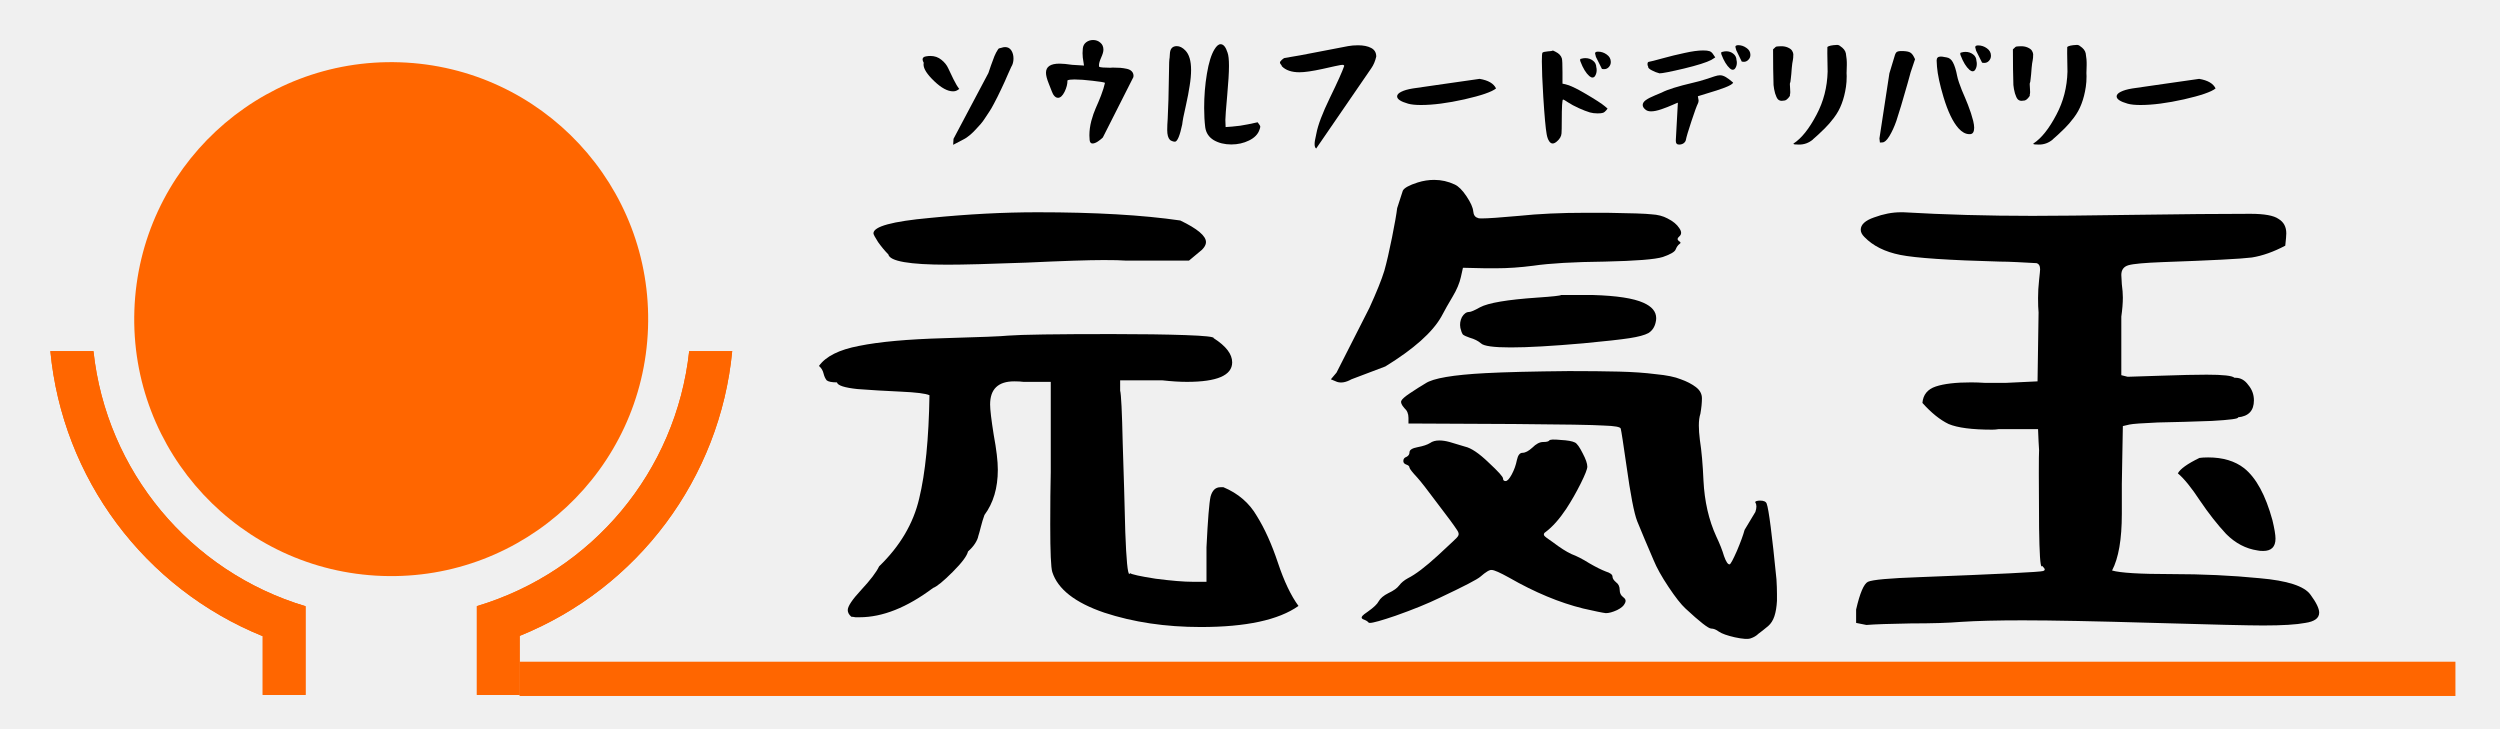
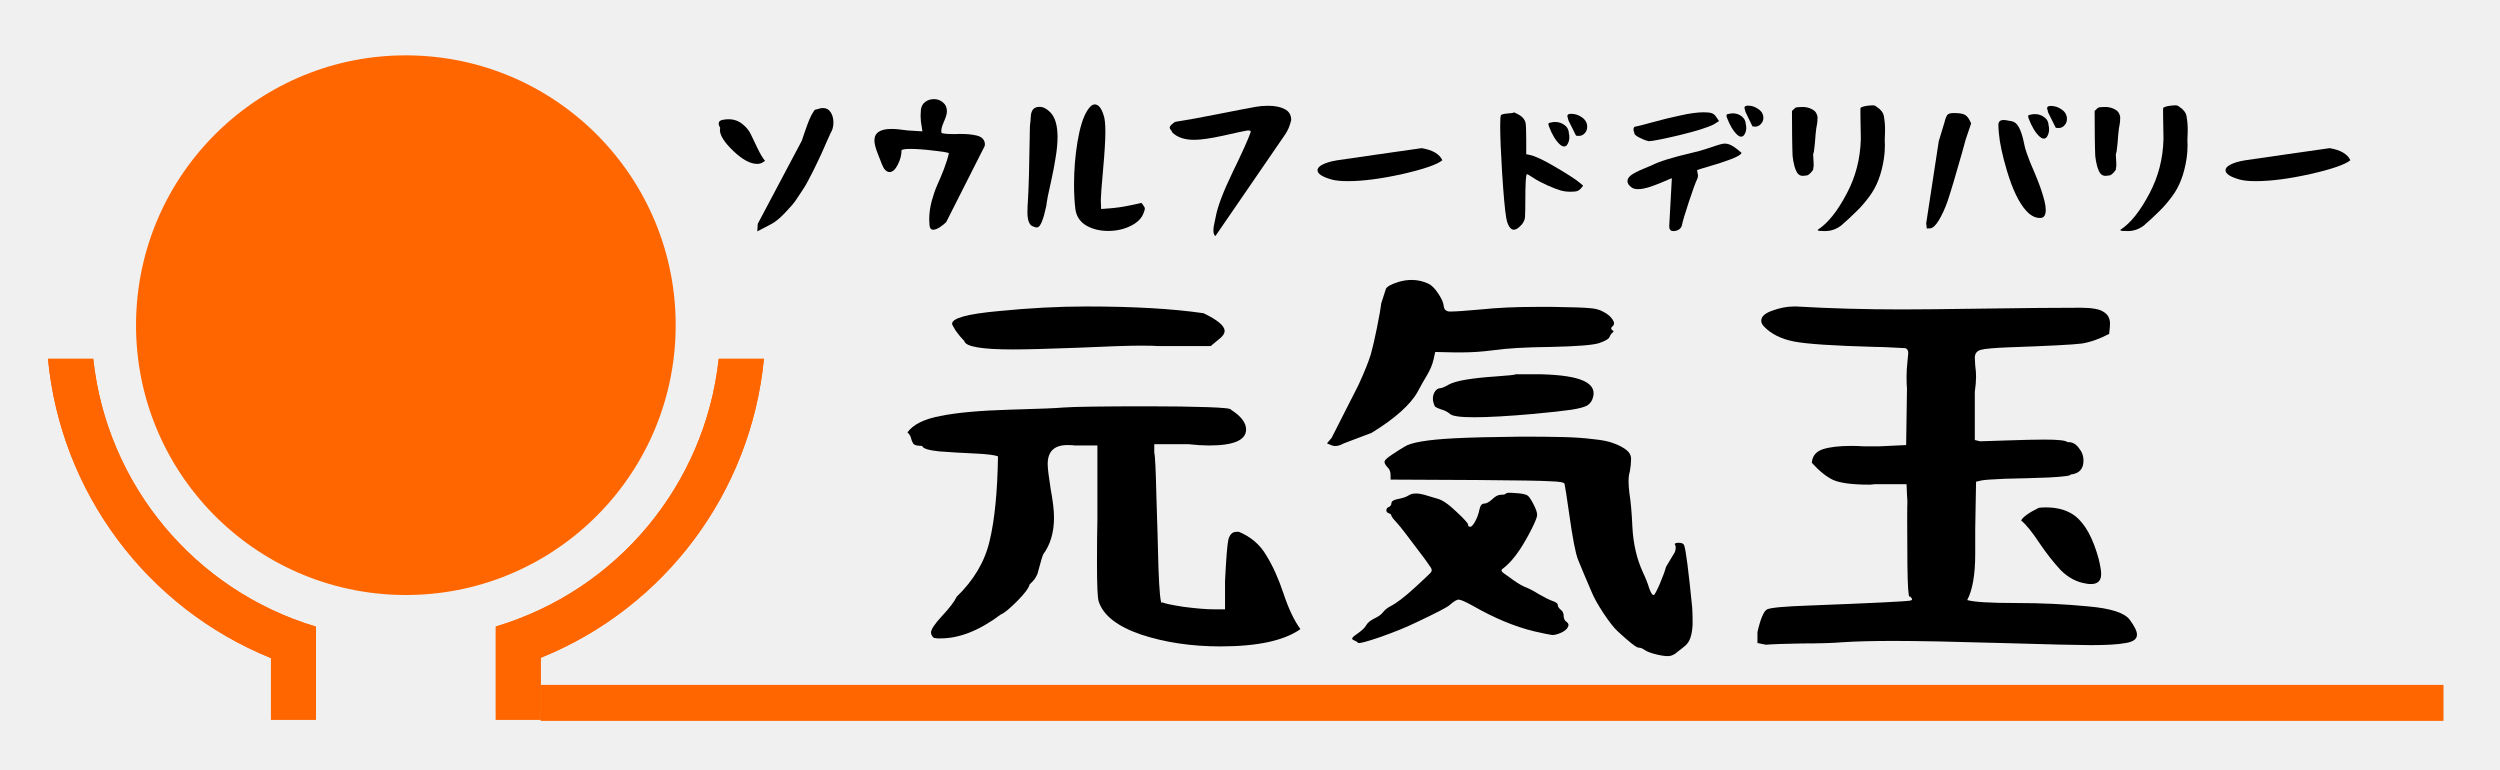
- <svg xmlns="http://www.w3.org/2000/svg" width="145.929mm" height="42.496mm" viewBox="0 0 145.929 42.496" version="1.1" id="svg1030">
+ <svg xmlns="http://www.w3.org/2000/svg" width="138.98mm" height="42.763mm" viewBox="0 0 138.98 42.763" version="1.1" id="svg1030">
  <defs id="defs1024" />
-   <g id="layer1" transform="translate(-3.973475,-10.24669)">
+   <g id="layer1" transform="translate(-4.246117,-10.79735)">
    <circle cy="27.931" cx="27.79" id="circle1097" style="opacity:1;fill:#ff6600;fill-opacity:1;stroke:none;stroke-width:0.235;stroke-linecap:butt;stroke-linejoin:round;stroke-miterlimit:4;stroke-dasharray:none;stroke-dashoffset:0;stroke-opacity:1;paint-order:normal" r="15" transform="rotate(1.980115)" />
    <circle r="15" transform="matrix(-0.6498299,0.7600796,0.7600796,0.6498299,0,0)" cy="39.14" cx="4.526" id="circle1099" style="opacity:0.216;fill:none;fill-opacity:1;stroke:none;stroke-width:0.235;stroke-linecap:butt;stroke-linejoin:round;stroke-miterlimit:4;stroke-dasharray:none;stroke-dashoffset:0;stroke-opacity:1;paint-order:normal" />
    <path id="path1101" d="M 6.913,30.743 A 20,20 0 0 0 19.309,47.382 v 3.428 h 2.5 v -2.592 -2.35 -0.235 A 17.5,17.5 0 0 1 9.429,30.743 Z m 37.289,0 a 17.5,17.5 0 0 1 -12.394,14.884 v 0.24 2.346 2.597 h 2.5 v -3.445 a 20,20 0 0 0 12.406,-16.621 z" style="opacity:1;fill:#ff6600;fill-opacity:1;stroke:none;stroke-width:0.313;stroke-linecap:butt;stroke-linejoin:round;stroke-miterlimit:4;stroke-dasharray:none;stroke-dashoffset:0;stroke-opacity:1;paint-order:normal" />
    <circle r="12.5" transform="rotate(-165.0824)" cy="-21.002" cx="-33.339" id="circle1103" style="opacity:0.216;fill:none;fill-opacity:1;stroke:none;stroke-width:0.196;stroke-linecap:butt;stroke-linejoin:round;stroke-miterlimit:4;stroke-dasharray:none;stroke-dashoffset:0;stroke-opacity:1;paint-order:normal" />
    <circle style="opacity:0.216;fill:none;fill-opacity:1;stroke:none;stroke-width:0.235;stroke-linecap:butt;stroke-linejoin:round;stroke-miterlimit:4;stroke-dasharray:none;stroke-dashoffset:0;stroke-opacity:1;paint-order:normal" id="circle1105" cx="4.526" cy="39.14" transform="matrix(-0.6498299,0.7600796,0.7600796,0.6498299,0,0)" r="15" />
    <path style="opacity:1;fill:#ff6600;fill-opacity:1;stroke:none;stroke-width:0.313;stroke-linecap:butt;stroke-linejoin:round;stroke-miterlimit:4;stroke-dasharray:none;stroke-dashoffset:0;stroke-opacity:1;paint-order:normal" d="M 6.913,30.743 A 20,20 0 0 0 19.309,47.382 v 3.428 h 2.5 v -2.592 -2.35 -0.235 A 17.5,17.5 0 0 1 9.429,30.743 Z m 37.289,0 a 17.5,17.5 0 0 1 -12.394,14.884 v 0.24 2.346 2.597 h 2.5 v -3.445 a 20,20 0 0 0 12.406,-16.621 z" id="path1107" />
    <circle style="opacity:0.216;fill:none;fill-opacity:1;stroke:none;stroke-width:0.196;stroke-linecap:butt;stroke-linejoin:round;stroke-miterlimit:4;stroke-dasharray:none;stroke-dashoffset:0;stroke-opacity:1;paint-order:normal" id="circle1109" cx="-33.339" cy="-21.002" transform="rotate(-165.0824)" r="12.5" />
-     <rect y="48.872" x="34.301" height="2" width="113" id="rect1111" style="opacity:1;fill:#ff6600;fill-opacity:1;stroke:none;stroke-width:0.22;stroke-linecap:butt;stroke-linejoin:round;stroke-miterlimit:4;stroke-dasharray:none;stroke-dashoffset:0;stroke-opacity:1;paint-order:normal" />
-     <g aria-label="元気玉" style="font-size:34.219px;line-height:1.25;font-family:'Otsutome_font Bold';-inkscape-font-specification:'Otsutome_font Bold, ';writing-mode:lr-tb;stroke:none;stroke-width:1.027;stroke-linecap:butt;stroke-linejoin:round;stroke-miterlimit:4;stroke-dasharray:none;stroke-dashoffset:0;paint-order:normal" id="text1117">
+     <rect y="48.872" x="34.301" height="2" width="105.784" id="rect1111" style="opacity:1;fill:#ff6600;fill-opacity:1;stroke:none;stroke-width:0.213;stroke-linecap:butt;stroke-linejoin:round;stroke-miterlimit:4;stroke-dasharray:none;stroke-dashoffset:0;stroke-opacity:1;paint-order:normal" />
+     <g aria-label="元気玉" style="font-size:34.219px;line-height:1.25;font-family:'Otsutome_font Bold';-inkscape-font-specification:'Otsutome_font Bold, ';writing-mode:lr-tb;stroke:none;stroke-width:1.027;stroke-linecap:butt;stroke-linejoin:round;stroke-miterlimit:4;stroke-dasharray:none;stroke-dashoffset:0;paint-order:normal" id="text1117" transform="matrix(0.7805485,0,0,0.7805485,14.27677,10.16571)">
      <path d="m 51.778,31.607 q 0.6,-0.84 2.34,-1.17 1.77,-0.36 4.95,-0.45 3.21,-0.09 3.75,-0.15 1.17,-0.09 6.06,-0.09 2.58,0 4.29,0.06 1.71,0.06 1.65,0.18 1.08,0.69 1.08,1.41 0,1.14 -2.64,1.14 -0.63,0 -1.44,-0.09 h -2.46 v 0.6 q 0.09,0.33 0.15,3.06 0.09,2.7 0.15,5.19 0.09,2.46 0.24,2.46 0.03,-0.03 0.03,-0.06 0.15,0.12 1.5,0.33 1.38,0.18 2.19,0.18 h 0.78 v -2.01 q 0.12,-2.46 0.24,-2.97 0.15,-0.54 0.57,-0.54 h 0.18 q 1.29,0.54 1.95,1.68 0.69,1.11 1.23,2.73 0.54,1.62 1.2,2.52 -1.74,1.23 -5.7,1.23 -3.09,0 -5.64,-0.84 -2.55,-0.87 -3.03,-2.37 -0.12,-0.36 -0.12,-2.76 0,-1.83 0.03,-3.06 v -5.28 h -1.59 q -0.21,-0.03 -0.54,-0.03 -1.41,0 -1.41,1.35 0,0.45 0.21,1.77 0.24,1.29 0.24,2.04 0,1.59 -0.78,2.64 -0.12,0.33 -0.21,0.69 -0.09,0.36 -0.15,0.54 -0.03,0.18 -0.18,0.42 -0.15,0.24 -0.42,0.48 -0.09,0.39 -0.9,1.2 -0.81,0.81 -1.14,0.93 -2.28,1.71 -4.29,1.71 -0.09,0 -0.24,0 -0.15,-0.03 -0.24,-0.03 -0.21,-0.18 -0.21,-0.39 0,-0.33 0.78,-1.17 0.81,-0.87 1.05,-1.38 1.83,-1.77 2.34,-3.96 0.54,-2.22 0.6,-6.03 -0.33,-0.15 -1.68,-0.21 -1.35,-0.06 -2.52,-0.15 -1.14,-0.12 -1.2,-0.39 -0.45,0 -0.6,-0.12 -0.12,-0.15 -0.18,-0.39 -0.06,-0.27 -0.27,-0.45 z m 3.18,-7.74 q 0,-0.6 3.3,-0.9 3.3,-0.33 6.27,-0.33 5.04,0 8.34,0.48 1.5,0.72 1.5,1.26 0,0.3 -0.45,0.63 l -0.54,0.45 h -3.72 q -0.36,-0.03 -1.26,-0.03 -1.29,0 -4.53,0.15 -3.21,0.12 -4.59,0.12 -3.33,0 -3.45,-0.6 -0.3,-0.3 -0.6,-0.72 -0.27,-0.42 -0.27,-0.51 z" style="font-size:30px;writing-mode:lr-tb;stroke:none;stroke-width:1.027;stroke-linecap:butt;stroke-linejoin:round;stroke-miterlimit:4;stroke-dasharray:none;stroke-dashoffset:0;paint-order:normal" id="path824" />
      <path d="m 81.658,32.387 0.33,-0.39 1.92,-3.78 q 0.63,-1.38 0.87,-2.16 0.21,-0.75 0.45,-1.95 0.24,-1.2 0.3,-1.71 l 0.33,-1.02 q 0.12,-0.24 0.87,-0.48 0.48,-0.15 0.96,-0.15 0.63,0 1.2,0.27 0.33,0.15 0.69,0.69 0.36,0.54 0.39,0.87 0.03,0.33 0.27,0.39 0.03,0.03 0.21,0.03 0.54,0 2.19,-0.15 1.71,-0.18 3.9,-0.18 0.6,0 1.23,0 2.1,0.03 2.61,0.09 0.54,0.03 0.93,0.24 0.48,0.24 0.69,0.57 0.21,0.3 0,0.48 -0.18,0.15 -0.03,0.27 0.18,0.09 0.03,0.18 -0.12,0.09 -0.21,0.3 -0.06,0.21 -0.75,0.45 -0.66,0.21 -3.39,0.27 -2.73,0.03 -4.17,0.24 -1.14,0.15 -2.19,0.15 -0.3,0 -0.6,0 l -1.32,-0.03 -0.12,0.54 q -0.12,0.54 -0.48,1.14 -0.36,0.6 -0.66,1.17 -0.78,1.38 -3.27,2.91 l -1.98,0.75 q -0.48,0.27 -0.84,0.15 z m 1.89,14.01 q -0.21,-0.09 0.06,-0.3 0.09,-0.06 0.21,-0.15 0.51,-0.36 0.63,-0.6 0.15,-0.27 0.57,-0.48 0.45,-0.21 0.63,-0.45 0.18,-0.24 0.51,-0.42 0.66,-0.33 1.74,-1.32 0.45,-0.42 0.87,-0.81 0.3,-0.27 0.33,-0.36 0.06,-0.12 -0.06,-0.3 -0.27,-0.42 -1.17,-1.59 -0.87,-1.17 -1.17,-1.5 -0.42,-0.45 -0.45,-0.57 0,-0.12 -0.18,-0.18 -0.18,-0.06 -0.18,-0.21 0,-0.18 0.18,-0.24 0.18,-0.09 0.18,-0.27 0,-0.21 0.48,-0.3 0.48,-0.09 0.72,-0.24 0.21,-0.15 0.54,-0.15 0.27,0 0.6,0.09 0.39,0.12 0.9,0.27 0.54,0.12 1.38,0.93 0.84,0.78 0.84,0.93 0,0.15 0.15,0.15 0.15,0 0.36,-0.39 0.21,-0.39 0.3,-0.84 0.09,-0.42 0.33,-0.42 0.24,0 0.57,-0.3 0.33,-0.33 0.63,-0.33 0.3,0 0.36,-0.09 0.06,-0.09 0.66,-0.03 0.6,0.03 0.84,0.15 0.18,0.09 0.45,0.63 0.27,0.51 0.27,0.78 0,0.21 -0.39,0.99 -0.39,0.78 -0.84,1.47 -0.6,0.9 -1.2,1.35 -0.15,0.09 -0.09,0.21 0.06,0.09 0.51,0.39 0.63,0.48 1.08,0.69 0.48,0.18 1.05,0.54 0.57,0.33 0.96,0.48 0.39,0.12 0.39,0.3 0,0.15 0.21,0.33 0.21,0.15 0.21,0.45 0,0.27 0.21,0.42 0.21,0.15 0.09,0.36 -0.09,0.21 -0.45,0.39 -0.39,0.18 -0.66,0.18 -0.27,-0.03 -1.32,-0.27 -2.07,-0.51 -4.32,-1.8 -0.81,-0.45 -1.02,-0.45 -0.18,-0.03 -0.66,0.39 -0.27,0.24 -2.37,1.23 -1.05,0.51 -2.58,1.05 -1.23,0.42 -1.5,0.42 -0.06,0 -0.09,-0.03 -0.06,-0.09 -0.3,-0.18 z m 2.4,-12.33 q -0.24,-0.27 -0.18,-0.42 0.06,-0.15 0.51,-0.45 0.54,-0.36 0.9,-0.57 0.66,-0.45 3.51,-0.6 1.71,-0.09 4.86,-0.12 1.71,0 2.91,0.03 1.23,0.03 2.16,0.15 0.96,0.09 1.47,0.3 0.51,0.18 0.87,0.45 0.36,0.27 0.36,0.66 0,0.39 -0.09,0.9 -0.09,0.27 -0.09,0.69 0,0.36 0.06,0.84 0.15,0.96 0.21,2.37 0.09,1.83 0.75,3.27 0.3,0.63 0.45,1.14 0.18,0.51 0.33,0.48 0.09,-0.03 0.42,-0.78 0.33,-0.78 0.45,-1.23 l 0.63,-1.05 q 0.12,-0.36 0,-0.54 -0.03,-0.06 0.06,-0.09 0.09,-0.03 0.21,-0.03 0.33,0 0.39,0.18 0.18,0.48 0.57,4.41 0.03,0.48 0.03,0.87 0,0.21 0,0.39 -0.03,0.54 -0.15,0.9 -0.12,0.36 -0.36,0.57 -0.36,0.3 -0.57,0.45 -0.18,0.18 -0.45,0.27 -0.24,0.09 -0.93,-0.06 -0.66,-0.15 -0.93,-0.33 -0.24,-0.18 -0.45,-0.18 -0.24,0 -1.5,-1.17 -0.39,-0.36 -0.99,-1.26 -0.6,-0.9 -0.87,-1.56 -0.57,-1.32 -0.96,-2.28 -0.27,-0.69 -0.63,-3.27 -0.27,-1.89 -0.33,-2.13 -0.03,-0.15 -0.99,-0.18 -0.93,-0.06 -5.22,-0.09 l -6.18,-0.03 v -0.33 q 0,-0.36 -0.24,-0.57 z m 3.27,-4.68 q -0.06,-0.33 0.09,-0.63 0.18,-0.3 0.42,-0.3 0.15,0 0.63,-0.27 0.72,-0.39 3.36,-0.57 1.32,-0.09 1.38,-0.15 0.06,0 0.72,0 0.42,0 1.14,0 2.07,0.06 2.94,0.45 0.75,0.33 0.75,0.9 0,0.12 -0.03,0.24 -0.09,0.42 -0.42,0.63 -0.33,0.18 -1.11,0.3 -0.78,0.12 -2.7,0.3 -2.73,0.24 -4.23,0.24 -1.5,0 -1.74,-0.24 -0.24,-0.21 -0.66,-0.33 -0.27,-0.09 -0.39,-0.18 -0.09,-0.12 -0.15,-0.39 z" style="font-size:30px;writing-mode:lr-tb;stroke:none;stroke-width:1.027;stroke-linecap:butt;stroke-linejoin:round;stroke-miterlimit:4;stroke-dasharray:none;stroke-dashoffset:0;paint-order:normal" id="path826" />
      <path d="m 112.318,46.607 v -0.78 q 0.33,-1.44 0.69,-1.62 0.39,-0.18 2.97,-0.27 7.02,-0.27 7.26,-0.36 0.09,-0.03 0.09,-0.09 0,-0.06 -0.15,-0.21 0,0.03 -0.03,0.03 -0.12,0 -0.15,-2.25 -0.03,-4.11 0,-4.53 0,-0.03 -0.03,-0.51 l -0.03,-0.72 h -2.31 q -0.18,0.03 -0.36,0.03 -1.77,0 -2.55,-0.33 -0.75,-0.36 -1.53,-1.23 0.06,-0.72 0.78,-0.96 0.72,-0.24 2.07,-0.24 0.36,0 0.84,0.03 0.51,0 0.9,0 h 0.24 l 1.89,-0.09 0.06,-4.02 q -0.03,-0.3 -0.03,-0.84 0,-0.51 0.06,-1.05 0.06,-0.54 0.06,-0.63 0,-0.3 -0.21,-0.36 l -1.14,-0.06 q -0.6,-0.03 -0.99,-0.03 -4.47,-0.12 -5.82,-0.39 -1.35,-0.27 -2.1,-1.05 -0.21,-0.21 -0.21,-0.42 0,-0.45 0.78,-0.72 0.81,-0.3 1.56,-0.3 h 0.15 q 3.6,0.21 7.53,0.21 1.77,0 5.94,-0.06 4.17,-0.06 6.78,-0.06 1.23,0 1.65,0.3 0.45,0.27 0.45,0.84 0,0.18 -0.06,0.72 -1.02,0.54 -1.95,0.69 -0.93,0.12 -5.22,0.27 -1.56,0.06 -1.98,0.18 -0.42,0.12 -0.42,0.57 0,0.09 0.03,0.54 0.06,0.45 0.06,0.78 0,0.48 -0.09,1.11 v 3.42 l 0.36,0.09 h 0.09 q 0.15,0 1.86,-0.06 1.71,-0.06 2.67,-0.06 1.44,0 1.62,0.18 h 0.06 q 0.45,0 0.75,0.42 0.33,0.39 0.33,0.9 0,0.9 -0.93,0.99 0.09,0.12 -1.53,0.21 -1.59,0.06 -3.15,0.09 -1.38,0.06 -1.65,0.12 l -0.39,0.09 -0.03,1.65 q -0.03,1.65 -0.03,1.74 v 1.74 q 0,2.22 -0.57,3.3 0.72,0.21 3.45,0.21 2.73,0 5.16,0.24 2.43,0.21 2.97,0.96 0.51,0.69 0.51,1.05 0,0.48 -0.81,0.6 -0.78,0.15 -2.46,0.15 -1.23,0 -6.36,-0.15 -5.13,-0.15 -7.68,-0.15 -2.22,0 -3.6,0.09 -1.08,0.09 -2.94,0.09 -1.83,0.03 -2.58,0.09 z m 18.78,-8.73 q 0.21,-0.39 1.26,-0.9 0.18,-0.03 0.51,-0.03 1.29,0 2.1,0.63 1.05,0.84 1.65,3.03 0.18,0.75 0.18,1.08 0,0.72 -0.72,0.72 -0.21,0 -0.33,-0.03 -1.02,-0.15 -1.83,-0.96 -0.78,-0.84 -1.53,-1.95 -0.75,-1.14 -1.29,-1.59 z" style="font-size:30px;writing-mode:lr-tb;stroke:none;stroke-width:1.027;stroke-linecap:butt;stroke-linejoin:round;stroke-miterlimit:4;stroke-dasharray:none;stroke-dashoffset:0;paint-order:normal" id="path828" />
    </g>
-     <g aria-label="ソウルフードデリバリー" style="font-size:7px;line-height:1.25;font-family:'Otsutome_font Bold';-inkscape-font-specification:'Otsutome_font Bold, ';letter-spacing:0px;word-spacing:0px;writing-mode:lr-tb;stroke:#ffffff;stroke-width:0;stroke-miterlimit:4;stroke-dasharray:none" id="text1127">
+     <g aria-label="ソウルフードデリバリー" style="font-size:7px;line-height:1.25;font-family:'Otsutome_font Bold';-inkscape-font-specification:'Otsutome_font Bold, ';letter-spacing:0px;word-spacing:0px;writing-mode:lr-tb;stroke:#ffffff;stroke-width:0;stroke-miterlimit:4;stroke-dasharray:none" id="text1127" transform="matrix(1.201849,0,0,1.201849,-25.29757,1.185979)">
      <path d="m 57.826,13.716 q 0,-0.154 0.217,-0.182 0.126,-0.021 0.238,-0.021 0.371,0 0.644,0.224 0.273,0.217 0.399,0.497 0.133,0.273 0.308,0.644 0.182,0.371 0.336,0.56 l -0.105,0.07 q -0.112,0.07 -0.259,0.07 -0.476,0 -1.099,-0.595 -0.623,-0.595 -0.623,-0.973 0,-0.063 0.014,-0.091 -0.07,-0.126 -0.07,-0.203 z m 1.785,4.984 q 0.007,-0.035 0.021,-0.35 l 2.037,-3.843 q 0.042,-0.112 0.147,-0.434 0.112,-0.322 0.203,-0.546 0.098,-0.231 0.203,-0.385 0.042,-0.063 0.063,-0.07 l 0.14,-0.035 q 0.119,-0.042 0.217,-0.042 0.238,0 0.364,0.196 0.126,0.196 0.126,0.469 0,0.217 -0.077,0.392 -0.028,0.049 -0.056,0.105 -0.035,0.077 -0.189,0.42 -0.147,0.343 -0.196,0.448 -0.049,0.105 -0.196,0.42 -0.147,0.315 -0.217,0.448 -0.063,0.126 -0.21,0.406 -0.147,0.28 -0.245,0.427 -0.091,0.14 -0.245,0.371 -0.147,0.231 -0.28,0.385 -0.126,0.147 -0.287,0.315 -0.154,0.168 -0.315,0.308 -0.217,0.189 -0.42,0.287 z" style="font-size:7px;writing-mode:lr-tb;stroke:#ffffff;stroke-width:0;stroke-miterlimit:4;stroke-dasharray:none" id="path831" />
      <path d="m 65.029,14.493 q 0,-0.532 0.791,-0.532 0.266,0 0.742,0.07 l 0.686,0.042 -0.028,-0.189 q -0.056,-0.28 -0.056,-0.532 0,-0.084 0.014,-0.266 0.021,-0.238 0.196,-0.371 0.175,-0.133 0.406,-0.133 0.245,0 0.42,0.154 0.182,0.147 0.182,0.413 0,0.168 -0.133,0.462 -0.126,0.287 -0.126,0.434 0,0.07 0.014,0.105 0.147,0.049 0.574,0.049 0.035,0 0.105,0 0.07,-0.007 0.112,-0.007 0.266,0 0.441,0.014 0.175,0.014 0.371,0.056 0.196,0.042 0.294,0.147 0.105,0.105 0.105,0.273 0,0.007 -0.007,0.028 0,0.021 0,0.035 l -1.785,3.528 q -0.105,0.105 -0.287,0.231 -0.182,0.119 -0.315,0.119 -0.147,0 -0.168,-0.203 -0.014,-0.182 -0.014,-0.273 0,-0.406 0.112,-0.84 0.119,-0.434 0.259,-0.749 0.147,-0.322 0.308,-0.735 0.161,-0.42 0.231,-0.742 -0.084,-0.049 -0.721,-0.119 -0.63,-0.077 -1.064,-0.077 -0.315,0 -0.406,0.056 0.007,0.308 -0.168,0.665 -0.175,0.35 -0.385,0.35 -0.14,0 -0.259,-0.168 -0.056,-0.07 -0.28,-0.665 -0.161,-0.399 -0.161,-0.63 z" style="font-size:7px;writing-mode:lr-tb;stroke:#ffffff;stroke-width:0;stroke-miterlimit:4;stroke-dasharray:none" id="path833" />
      <path d="m 72.106,17.839 q 0,-0.287 0.028,-0.658 0.049,-0.826 0.077,-2.814 0.007,-0.637 0.021,-0.658 0.014,-0.028 0.028,-0.301 0.014,-0.469 0.406,-0.469 0.252,0 0.497,0.252 0.336,0.343 0.336,1.141 0,0.413 -0.084,0.924 -0.077,0.511 -0.21,1.106 -0.133,0.588 -0.161,0.742 -0.021,0.105 -0.042,0.245 -0.014,0.133 -0.021,0.161 -0.203,0.966 -0.413,1.008 h -0.021 q -0.063,0 -0.154,-0.035 -0.091,-0.035 -0.126,-0.07 -0.161,-0.161 -0.161,-0.574 z m 2.156,-1.295 q 0,-1.036 0.161,-1.995 0.161,-0.966 0.441,-1.421 0.182,-0.301 0.357,-0.301 0.252,0 0.406,0.49 0.084,0.224 0.084,0.784 0,0.567 -0.105,1.736 -0.105,1.169 -0.105,1.386 v 0.056 l 0.014,0.385 0.378,-0.028 q 0.469,-0.035 0.931,-0.133 l 0.56,-0.119 0.091,0.126 q 0.063,0.084 0.063,0.126 0,0.063 -0.049,0.189 -0.133,0.392 -0.609,0.623 -0.469,0.231 -1.036,0.231 -0.588,0 -1.022,-0.252 -0.427,-0.259 -0.497,-0.749 -0.063,-0.511 -0.063,-1.134 z" style="font-size:7px;writing-mode:lr-tb;stroke:#ffffff;stroke-width:0;stroke-miterlimit:4;stroke-dasharray:none" id="path835" />
      <path d="m 78.686,13.905 q 0,-0.07 0.112,-0.168 0.112,-0.098 0.154,-0.105 0.812,-0.126 2.037,-0.371 1.232,-0.245 1.673,-0.322 0.266,-0.049 0.581,-0.049 0.469,0 0.763,0.154 0.301,0.154 0.301,0.504 -0.091,0.399 -0.287,0.679 l -3.22,4.69 q -0.091,-0.063 -0.091,-0.259 0,-0.098 0.021,-0.217 0.021,-0.119 0.049,-0.238 0.028,-0.126 0.035,-0.168 0.133,-0.728 0.791,-2.086 0.665,-1.365 0.833,-1.855 -0.014,-0.063 -0.105,-0.063 -0.07,0 -0.119,0.014 -0.14,0.021 -1.036,0.224 -0.896,0.196 -1.351,0.196 -0.686,0 -1.029,-0.35 -0.007,-0.056 -0.063,-0.112 -0.049,-0.063 -0.049,-0.098 z" style="font-size:7px;writing-mode:lr-tb;stroke:#ffffff;stroke-width:0;stroke-miterlimit:4;stroke-dasharray:none" id="path837" />
      <path d="m 85.525,15.872 q 0,-0.147 0.238,-0.266 0.245,-0.126 0.679,-0.196 0.413,-0.056 1.792,-0.259 1.386,-0.203 2.107,-0.301 0.756,0.126 0.959,0.56 -0.371,0.301 -1.848,0.637 -1.47,0.329 -2.534,0.329 -0.476,0 -0.749,-0.077 -0.644,-0.182 -0.644,-0.427 z" style="font-size:7px;writing-mode:lr-tb;stroke:#ffffff;stroke-width:0;stroke-miterlimit:4;stroke-dasharray:none" id="path839" />
      <path d="m 93.974,13.828 q 0,-0.455 0.035,-0.504 0.049,-0.056 0.301,-0.077 0.259,-0.021 0.273,-0.035 0.014,-0.014 0.021,-0.014 0.014,-0.007 0.028,0 0.021,0.007 0.035,0.021 0.021,0.007 0.049,0.021 0.028,0.014 0.056,0.028 0.301,0.147 0.371,0.392 0.035,0.126 0.035,0.798 v 0.672 l 0.168,0.035 q 0.371,0.077 1.176,0.553 0.861,0.504 1.134,0.735 l 0.154,0.133 -0.077,0.098 q -0.091,0.112 -0.189,0.147 -0.091,0.035 -0.315,0.035 -0.245,0 -0.448,-0.056 -0.28,-0.084 -0.637,-0.245 -0.399,-0.182 -0.63,-0.336 -0.259,-0.175 -0.301,-0.175 -0.077,0 -0.077,1.26 0,0.504 -0.014,0.714 -0.014,0.259 -0.28,0.483 -0.133,0.112 -0.238,0.112 -0.112,0 -0.203,-0.133 -0.098,-0.14 -0.147,-0.413 -0.091,-0.504 -0.196,-2.163 -0.084,-1.379 -0.084,-2.086 z m 2.254,0.014 q -0.063,-0.168 0.049,-0.168 0.126,-0.035 0.231,-0.035 0.259,0 0.448,0.147 0.189,0.14 0.196,0.385 0.021,0.07 0.021,0.168 0,0.168 -0.07,0.301 -0.063,0.133 -0.175,0.133 -0.077,0 -0.182,-0.084 -0.294,-0.259 -0.518,-0.847 z m 0.854,-0.483 q 0,-0.091 0.154,-0.098 h 0.014 q 0.28,0 0.511,0.168 0.238,0.168 0.238,0.434 0,0.168 -0.112,0.294 -0.112,0.126 -0.273,0.126 -0.084,0 -0.133,-0.014 l -0.35,-0.7 -0.042,-0.168 q 0,-0.007 -0.007,-0.021 0,-0.014 0,-0.021 z" style="font-size:7px;writing-mode:lr-tb;stroke:#ffffff;stroke-width:0;stroke-miterlimit:4;stroke-dasharray:none" id="path841" />
      <path d="m 99.861,16.376 q 0,-0.154 0.182,-0.287 0.189,-0.133 0.546,-0.28 0.357,-0.147 0.385,-0.161 0.49,-0.259 1.834,-0.574 0.371,-0.084 0.714,-0.196 0.343,-0.119 0.532,-0.175 0.189,-0.063 0.315,-0.063 0.161,0 0.329,0.098 0.168,0.091 0.441,0.329 -0.035,0.119 -0.49,0.294 -0.448,0.168 -0.98,0.322 -0.525,0.154 -0.588,0.182 0.042,0.21 0.042,0.245 0,0.105 -0.042,0.182 -0.098,0.189 -0.378,1.036 -0.28,0.847 -0.322,1.085 -0.021,0.112 -0.133,0.196 -0.112,0.077 -0.266,0.077 -0.196,0 -0.189,-0.238 l 0.119,-2.177 q 0.007,-0.007 0.007,-0.021 0,-0.007 -0.007,-0.007 -0.028,0 -0.308,0.126 -0.28,0.126 -0.644,0.252 -0.364,0.126 -0.609,0.126 -0.203,0 -0.315,-0.091 -0.175,-0.133 -0.175,-0.28 z m 0.28,-2.38 q 0,-0.133 0.077,-0.14 0.168,-0.028 0.798,-0.203 0.63,-0.175 1.288,-0.315 0.658,-0.147 1.085,-0.147 0.252,0 0.371,0.042 0.126,0.042 0.217,0.189 l 0.119,0.175 -0.231,0.147 q -0.413,0.217 -1.596,0.504 -1.183,0.28 -1.428,0.28 l -0.021,-0.007 q -0.182,-0.042 -0.427,-0.168 -0.245,-0.126 -0.217,-0.238 -0.035,-0.035 -0.035,-0.119 z m 4.319,-0.56 q -0.056,-0.161 0.049,-0.161 0.126,-0.035 0.224,-0.035 0.238,0 0.413,0.14 0.182,0.14 0.189,0.371 0.021,0.07 0.021,0.161 0,0.154 -0.07,0.28 -0.063,0.126 -0.168,0.126 -0.084,0 -0.168,-0.077 -0.28,-0.252 -0.49,-0.805 z m 0.812,-0.462 q 0,-0.077 0.147,-0.091 h 0.014 q 0.259,0 0.483,0.161 0.231,0.154 0.231,0.406 0,0.168 -0.119,0.287 -0.112,0.119 -0.266,0.119 -0.035,0 -0.119,-0.014 l -0.322,-0.665 -0.042,-0.161 q -0.007,-0.014 -0.007,-0.042 z" style="font-size:7px;writing-mode:lr-tb;stroke:#ffffff;stroke-width:0;stroke-miterlimit:4;stroke-dasharray:none" id="path843" />
      <path d="m 107.47,13.128 q 0,-0.007 0.007,-0.007 l 0.084,-0.077 q 0.056,-0.063 0.098,-0.077 0.056,-0.014 0.259,-0.021 0.224,-0.007 0.406,0.07 0.196,0.084 0.259,0.196 0.063,0.112 0.07,0.196 0,0.238 -0.028,0.357 -0.035,0.147 -0.063,0.455 -0.021,0.301 -0.028,0.357 -0.007,0.049 -0.028,0.259 -0.021,0.224 -0.042,0.252 h -0.007 q -0.014,0.021 0.007,0.308 0.021,0.294 0,0.343 -0.021,0.028 -0.007,0.063 0.014,0.042 -0.105,0.175 -0.105,0.112 -0.182,0.133 -0.063,0.014 -0.182,0.021 -0.133,0.007 -0.231,-0.084 -0.091,-0.098 -0.168,-0.35 -0.07,-0.259 -0.091,-0.49 -0.014,-0.308 -0.021,-0.931 z m 1.19,5.502 q 0,0 0.007,-0.007 0.7,-0.455 1.344,-1.687 0.609,-1.148 0.644,-2.506 v 0 q -0.028,-1.428 -0.014,-1.442 0.112,-0.098 0.546,-0.119 0.119,-0.007 0.203,0.07 0.28,0.182 0.329,0.42 0.063,0.343 0.056,0.686 l -0.014,0.476 q 0.007,0.084 0.007,0.168 0,0.35 -0.042,0.623 -0.084,0.56 -0.252,0.994 -0.161,0.434 -0.448,0.812 -0.28,0.371 -0.539,0.623 -0.441,0.434 -0.686,0.637 v 0.007 q -0.364,0.308 -0.826,0.301 -0.294,0 -0.308,-0.035 0,-0.007 -0.007,-0.021 z" style="font-size:7px;writing-mode:lr-tb;stroke:#ffffff;stroke-width:0;stroke-miterlimit:4;stroke-dasharray:none" id="path845" />
      <path d="m 113.679,18.329 0.581,-3.801 q 0.231,-0.756 0.259,-0.854 0.07,-0.28 0.14,-0.364 0.07,-0.084 0.294,-0.084 0.329,0 0.476,0.063 0.154,0.063 0.259,0.273 l 0.07,0.14 -0.259,0.77 q 0,0.007 -0.021,0.077 -0.021,0.063 -0.063,0.231 -0.042,0.161 -0.091,0.329 -0.434,1.533 -0.658,2.198 -0.182,0.518 -0.413,0.896 -0.217,0.35 -0.399,0.357 l -0.147,0.007 z m 3.339,-4.55 q 0,-0.231 0.238,-0.231 0.056,0 0.105,0.007 0.049,0.007 0.112,0.021 0.063,0.014 0.126,0.021 0.231,0.035 0.364,0.28 0.154,0.28 0.252,0.798 0.028,0.154 0.112,0.399 0.084,0.245 0.161,0.434 0.084,0.189 0.203,0.476 0.119,0.287 0.154,0.378 0.196,0.497 0.308,0.945 0.056,0.245 0.056,0.392 0,0.175 -0.056,0.273 -0.063,0.105 -0.189,0.105 h -0.063 q -0.308,-0.014 -0.602,-0.336 -0.497,-0.553 -0.882,-1.834 -0.322,-1.078 -0.378,-1.764 -0.021,-0.238 -0.021,-0.364 z m 1.4,-0.301 q -0.063,-0.168 0.049,-0.168 0.126,-0.035 0.231,-0.035 0.259,0 0.448,0.147 0.189,0.14 0.196,0.385 0.021,0.07 0.021,0.168 0,0.168 -0.07,0.301 -0.063,0.133 -0.175,0.133 -0.077,0 -0.182,-0.084 -0.294,-0.259 -0.518,-0.847 z m 0.854,-0.483 q 0,-0.091 0.154,-0.098 h 0.014 q 0.28,0 0.511,0.168 0.238,0.168 0.238,0.434 0,0.168 -0.112,0.294 -0.112,0.126 -0.273,0.126 -0.084,0 -0.133,-0.014 l -0.35,-0.7 -0.042,-0.168 q 0,-0.007 -0.007,-0.021 0,-0.014 0,-0.021 z" style="font-size:7px;writing-mode:lr-tb;stroke:#ffffff;stroke-width:0;stroke-miterlimit:4;stroke-dasharray:none" id="path847" />
      <path d="m 121.47,13.128 q 0,-0.007 0.007,-0.007 l 0.084,-0.077 q 0.056,-0.063 0.098,-0.077 0.056,-0.014 0.259,-0.021 0.224,-0.007 0.406,0.07 0.196,0.084 0.259,0.196 0.063,0.112 0.07,0.196 0,0.238 -0.028,0.357 -0.035,0.147 -0.063,0.455 -0.021,0.301 -0.028,0.357 -0.007,0.049 -0.028,0.259 -0.021,0.224 -0.042,0.252 h -0.007 q -0.014,0.021 0.007,0.308 0.021,0.294 0,0.343 -0.021,0.028 -0.007,0.063 0.014,0.042 -0.105,0.175 -0.105,0.112 -0.182,0.133 -0.063,0.014 -0.182,0.021 -0.133,0.007 -0.231,-0.084 -0.091,-0.098 -0.168,-0.35 -0.07,-0.259 -0.091,-0.49 -0.014,-0.308 -0.021,-0.931 z m 1.19,5.502 q 0,0 0.007,-0.007 0.7,-0.455 1.344,-1.687 0.609,-1.148 0.644,-2.506 v 0 q -0.028,-1.428 -0.014,-1.442 0.112,-0.098 0.546,-0.119 0.119,-0.007 0.203,0.07 0.28,0.182 0.329,0.42 0.063,0.343 0.056,0.686 l -0.014,0.476 q 0.007,0.084 0.007,0.168 0,0.35 -0.042,0.623 -0.084,0.56 -0.252,0.994 -0.161,0.434 -0.448,0.812 -0.28,0.371 -0.539,0.623 -0.441,0.434 -0.686,0.637 v 0.007 q -0.364,0.308 -0.826,0.301 -0.294,0 -0.308,-0.035 0,-0.007 -0.007,-0.021 z" style="font-size:7px;writing-mode:lr-tb;stroke:#ffffff;stroke-width:0;stroke-miterlimit:4;stroke-dasharray:none" id="path849" />
      <path d="m 127.525,15.872 q 0,-0.147 0.238,-0.266 0.245,-0.126 0.679,-0.196 0.413,-0.056 1.792,-0.259 1.386,-0.203 2.107,-0.301 0.756,0.126 0.959,0.56 -0.371,0.301 -1.848,0.637 -1.47,0.329 -2.534,0.329 -0.476,0 -0.749,-0.077 -0.644,-0.182 -0.644,-0.427 z" style="font-size:7px;writing-mode:lr-tb;stroke:#ffffff;stroke-width:0;stroke-miterlimit:4;stroke-dasharray:none" id="path851" />
    </g>
  </g>
</svg>
